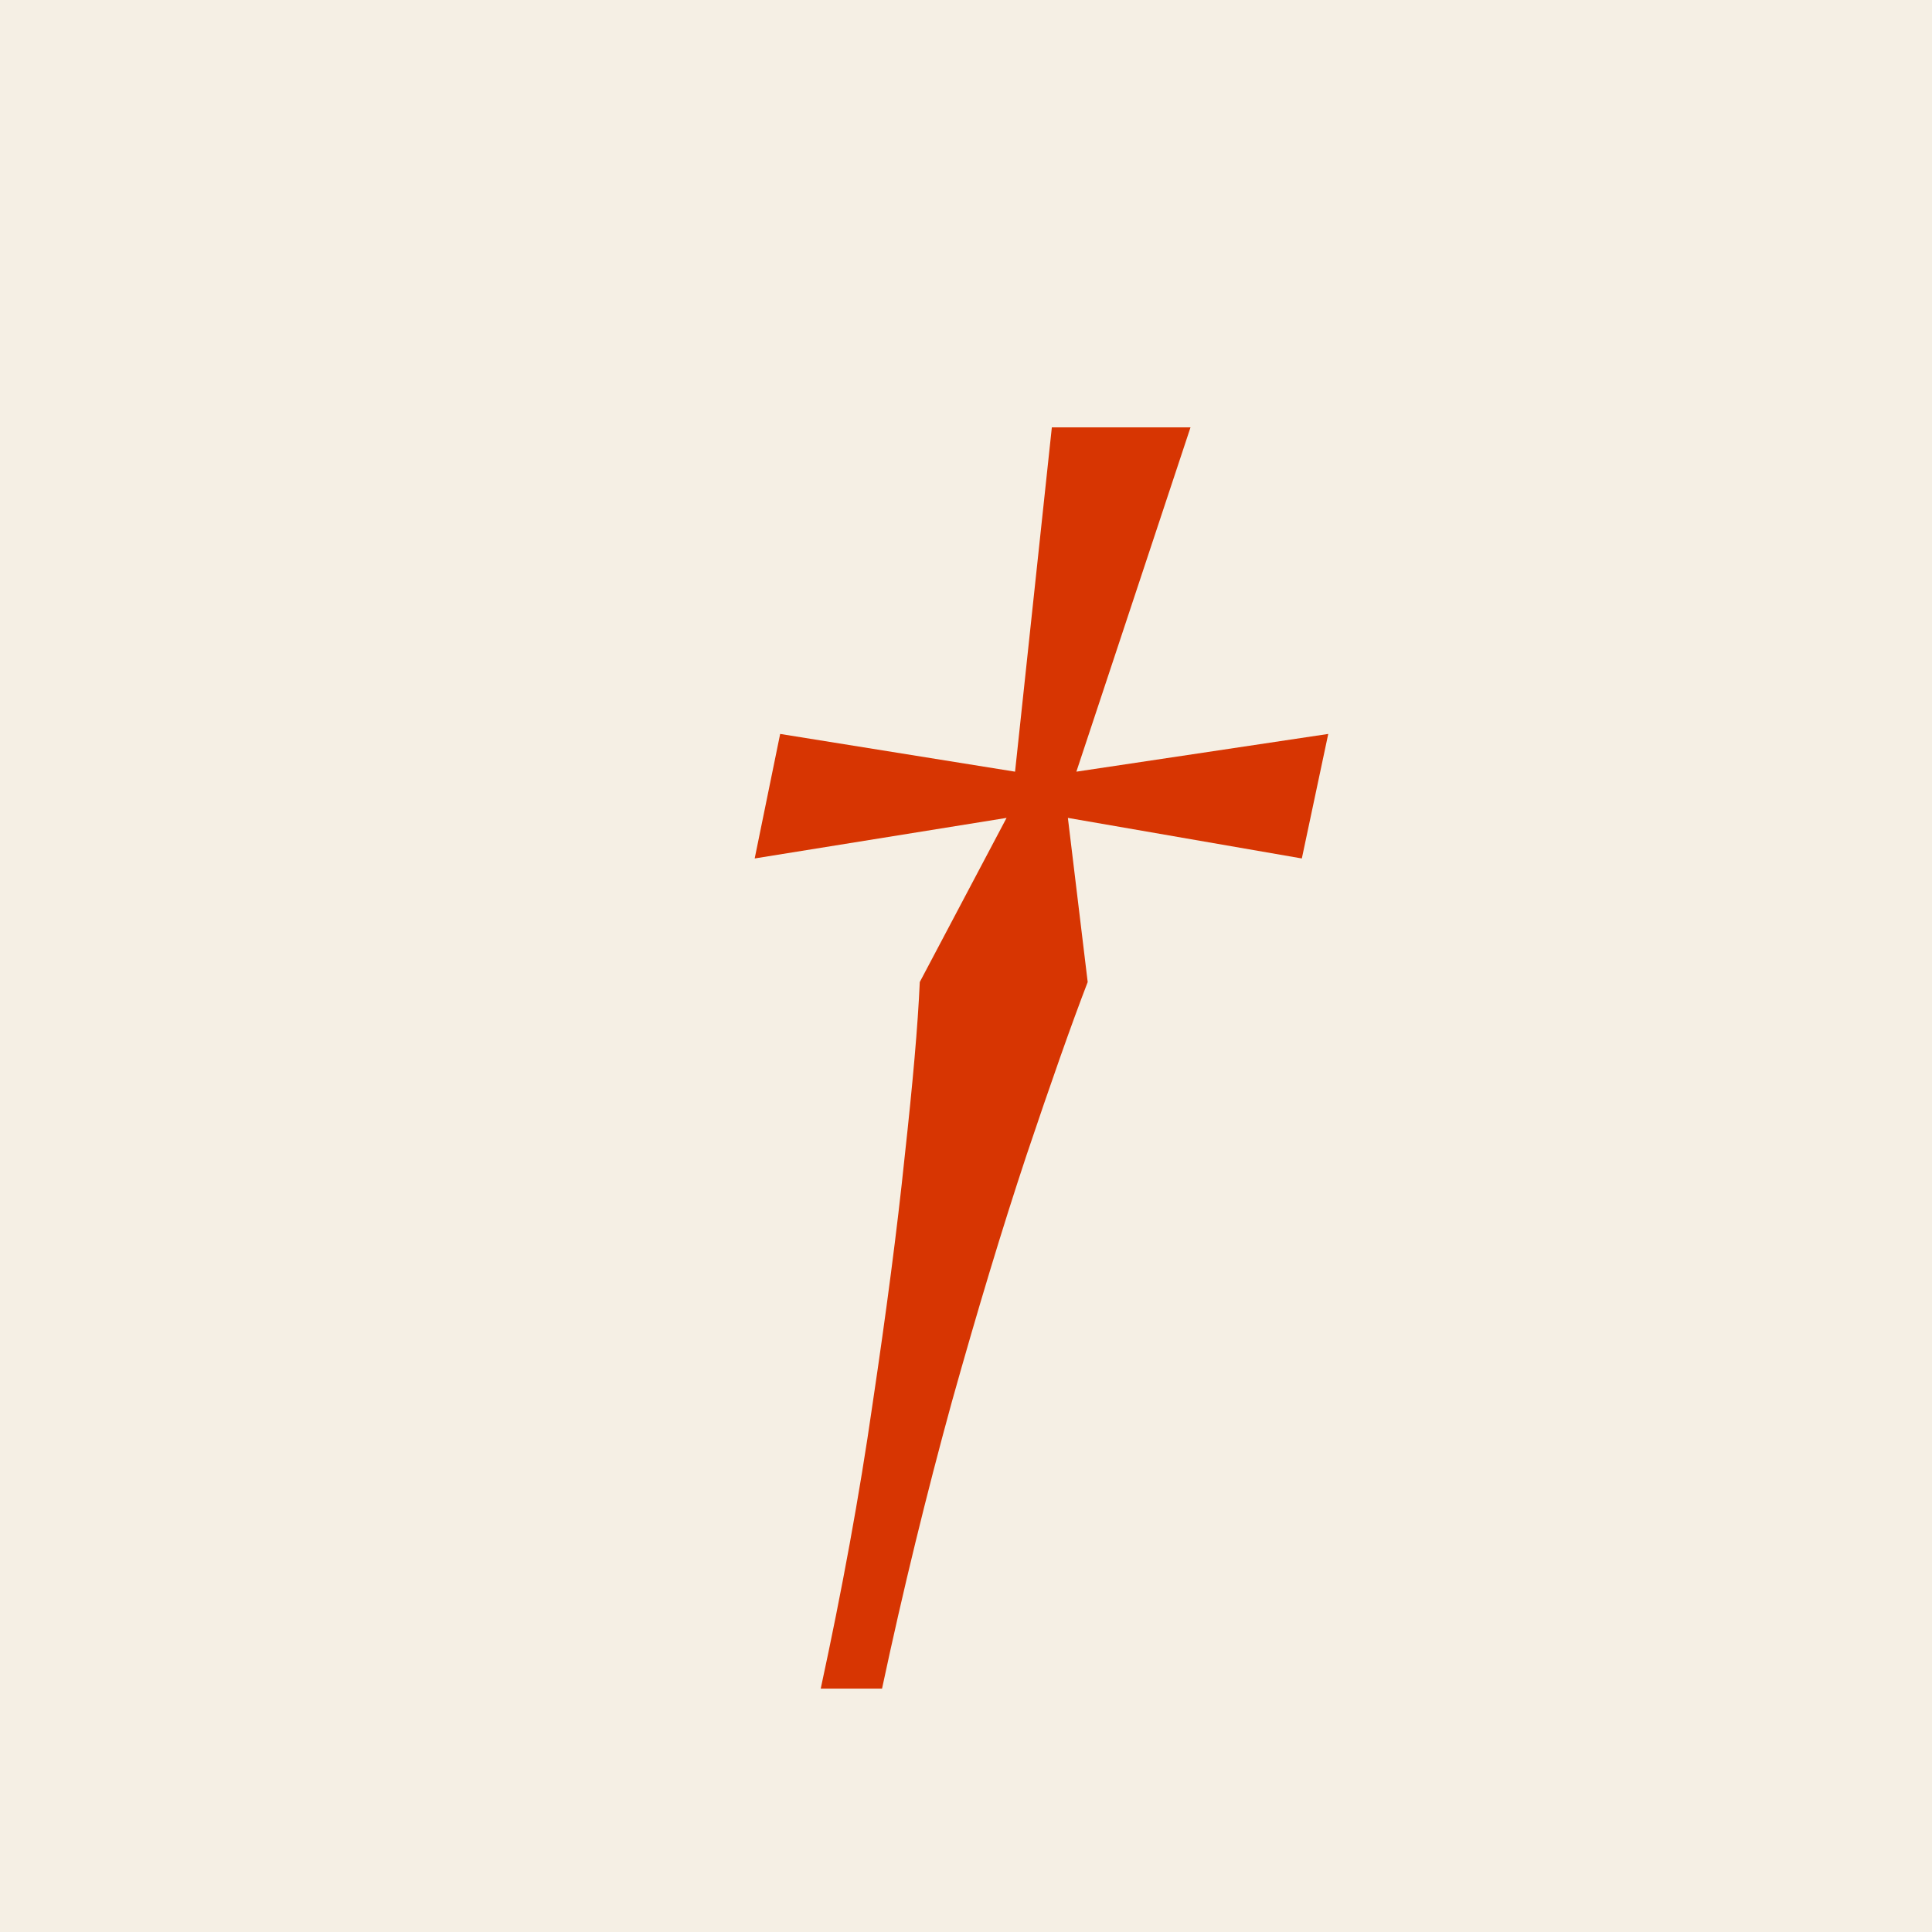
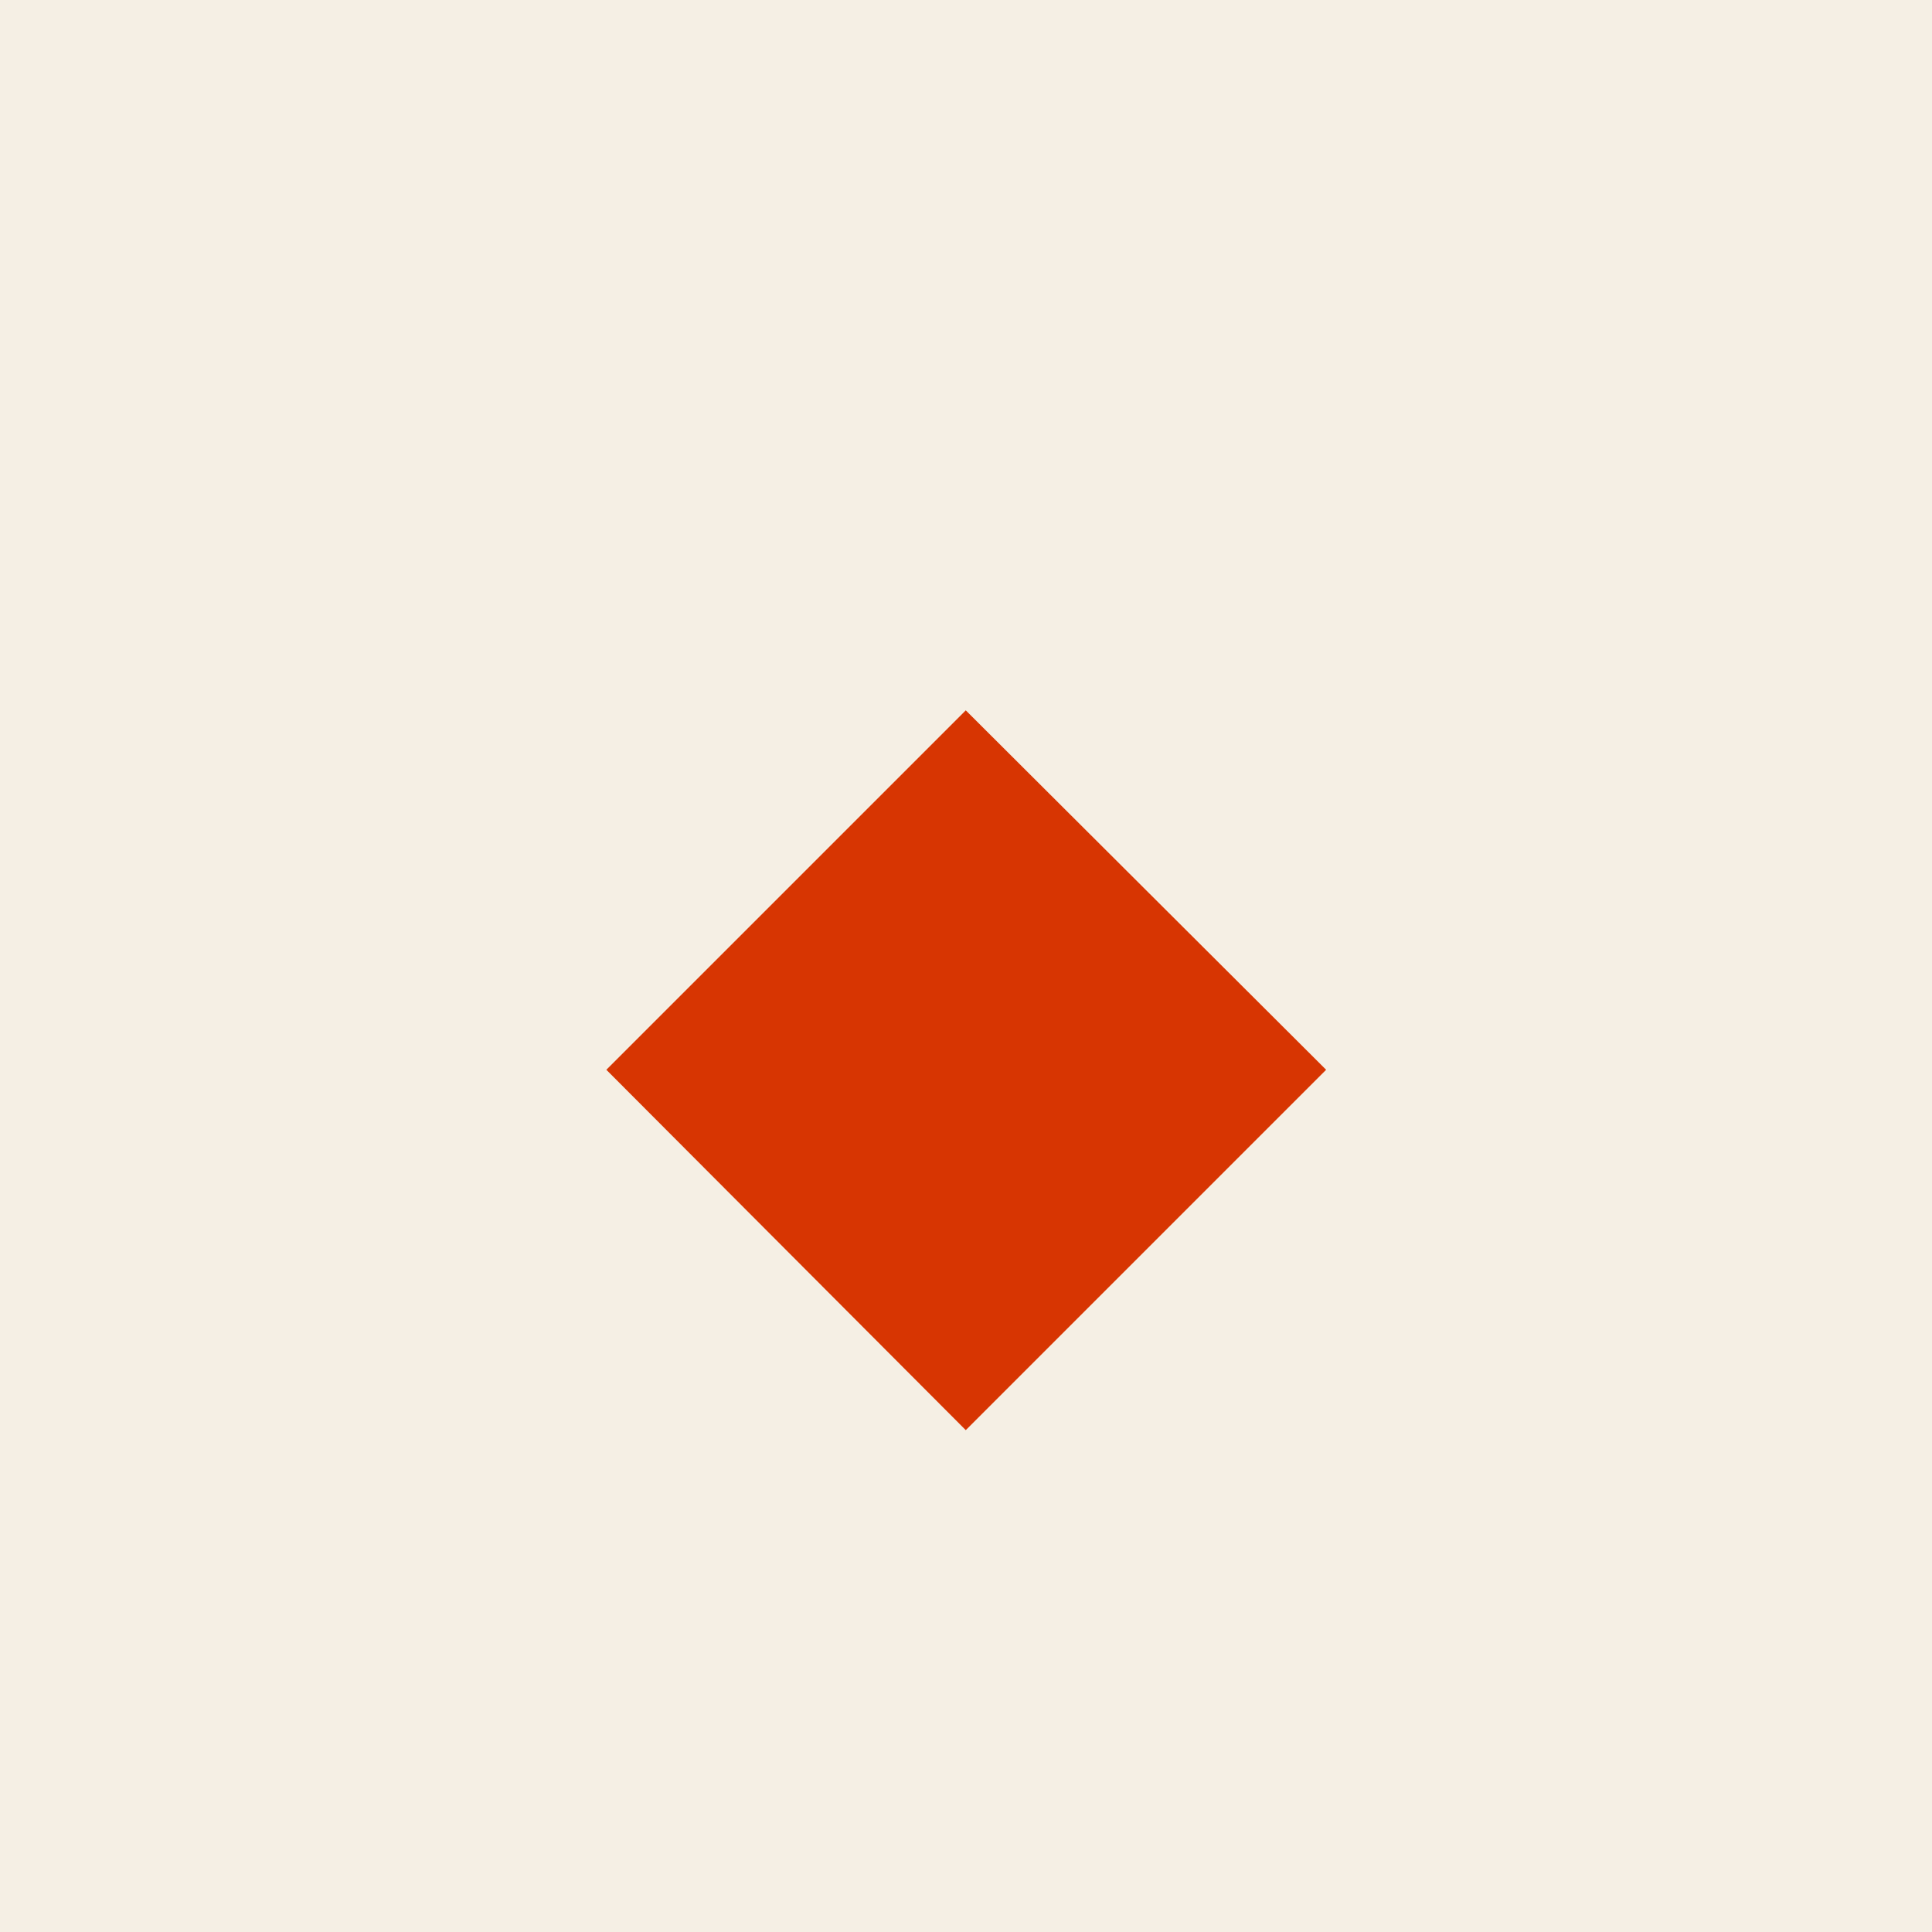
<svg xmlns="http://www.w3.org/2000/svg" viewBox="0 0 32 32">
  <rect width="32" height="32" fill="#f5efe4" />
-   <text x="50%" y="50%" dominant-baseline="central" text-anchor="middle" font-family="Georgia, serif" font-style="italic" font-size="24" fill="#d73502">†</text>
+   <text x="50%" y="50%" dominant-baseline="central" text-anchor="middle" font-family="ui-monospace, 'JetBrains Mono', Menlo, monospace" font-size="20" font-weight="700" fill="#d73502">◆</text>
</svg>
